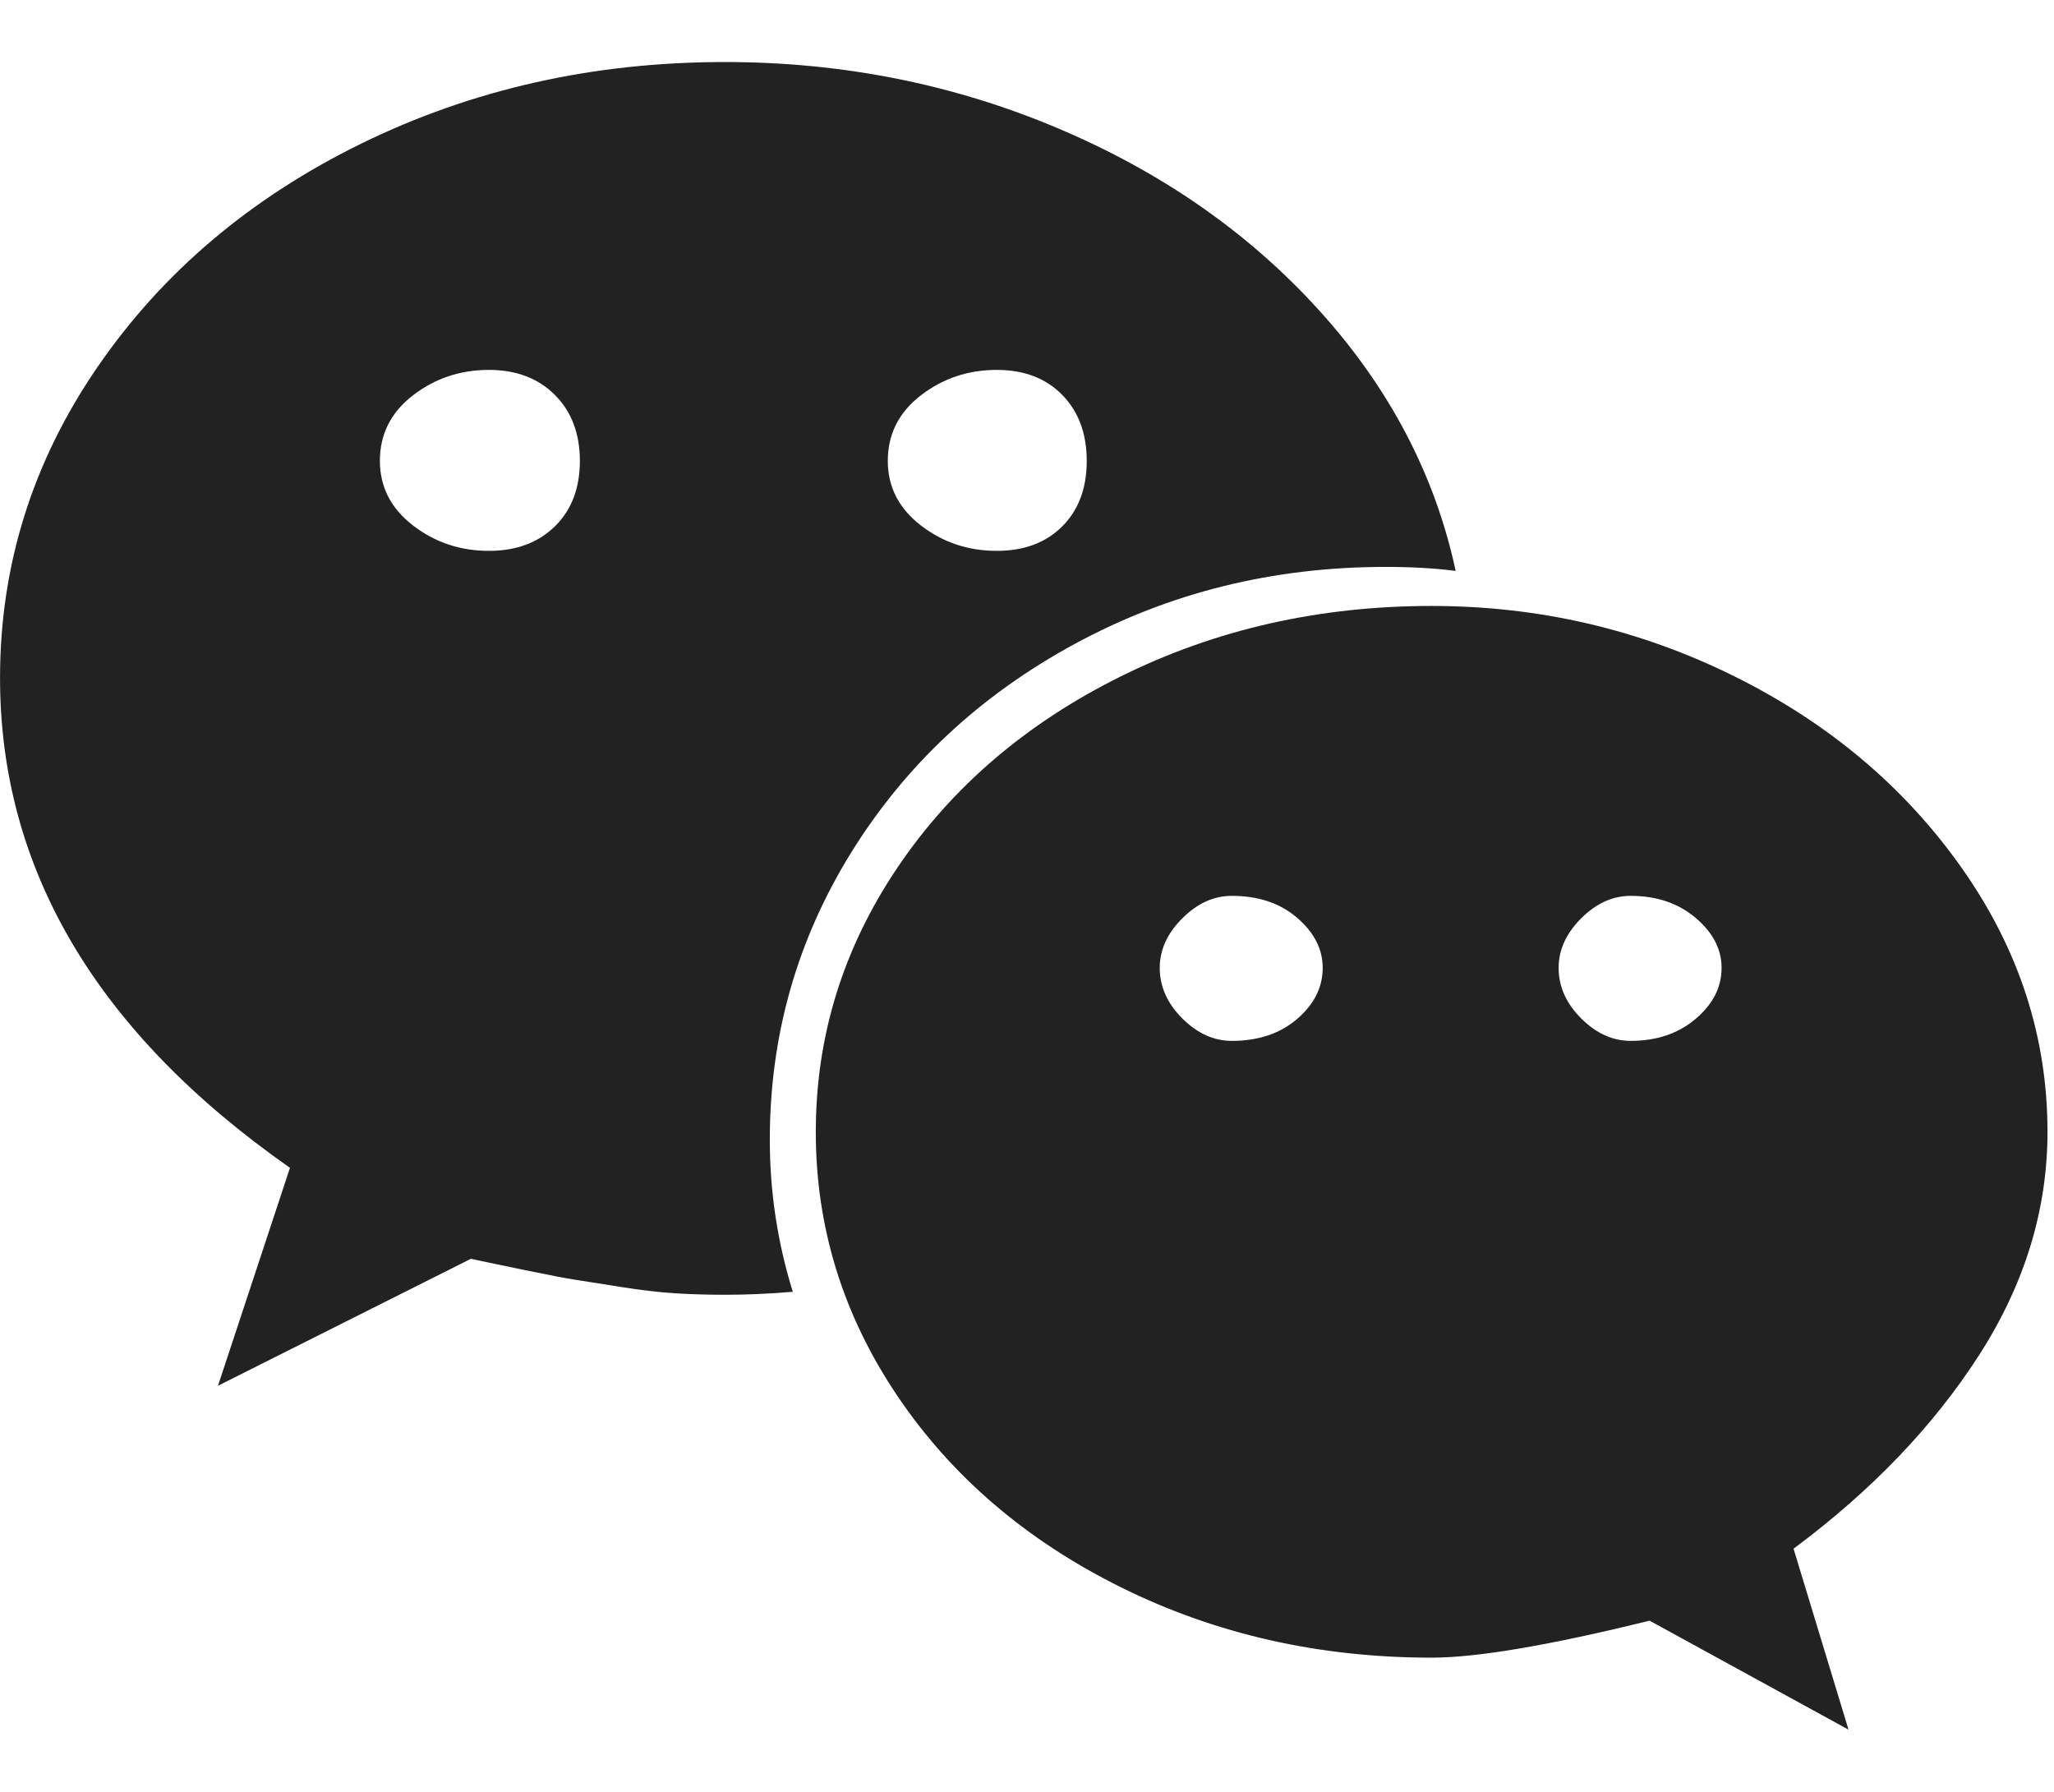
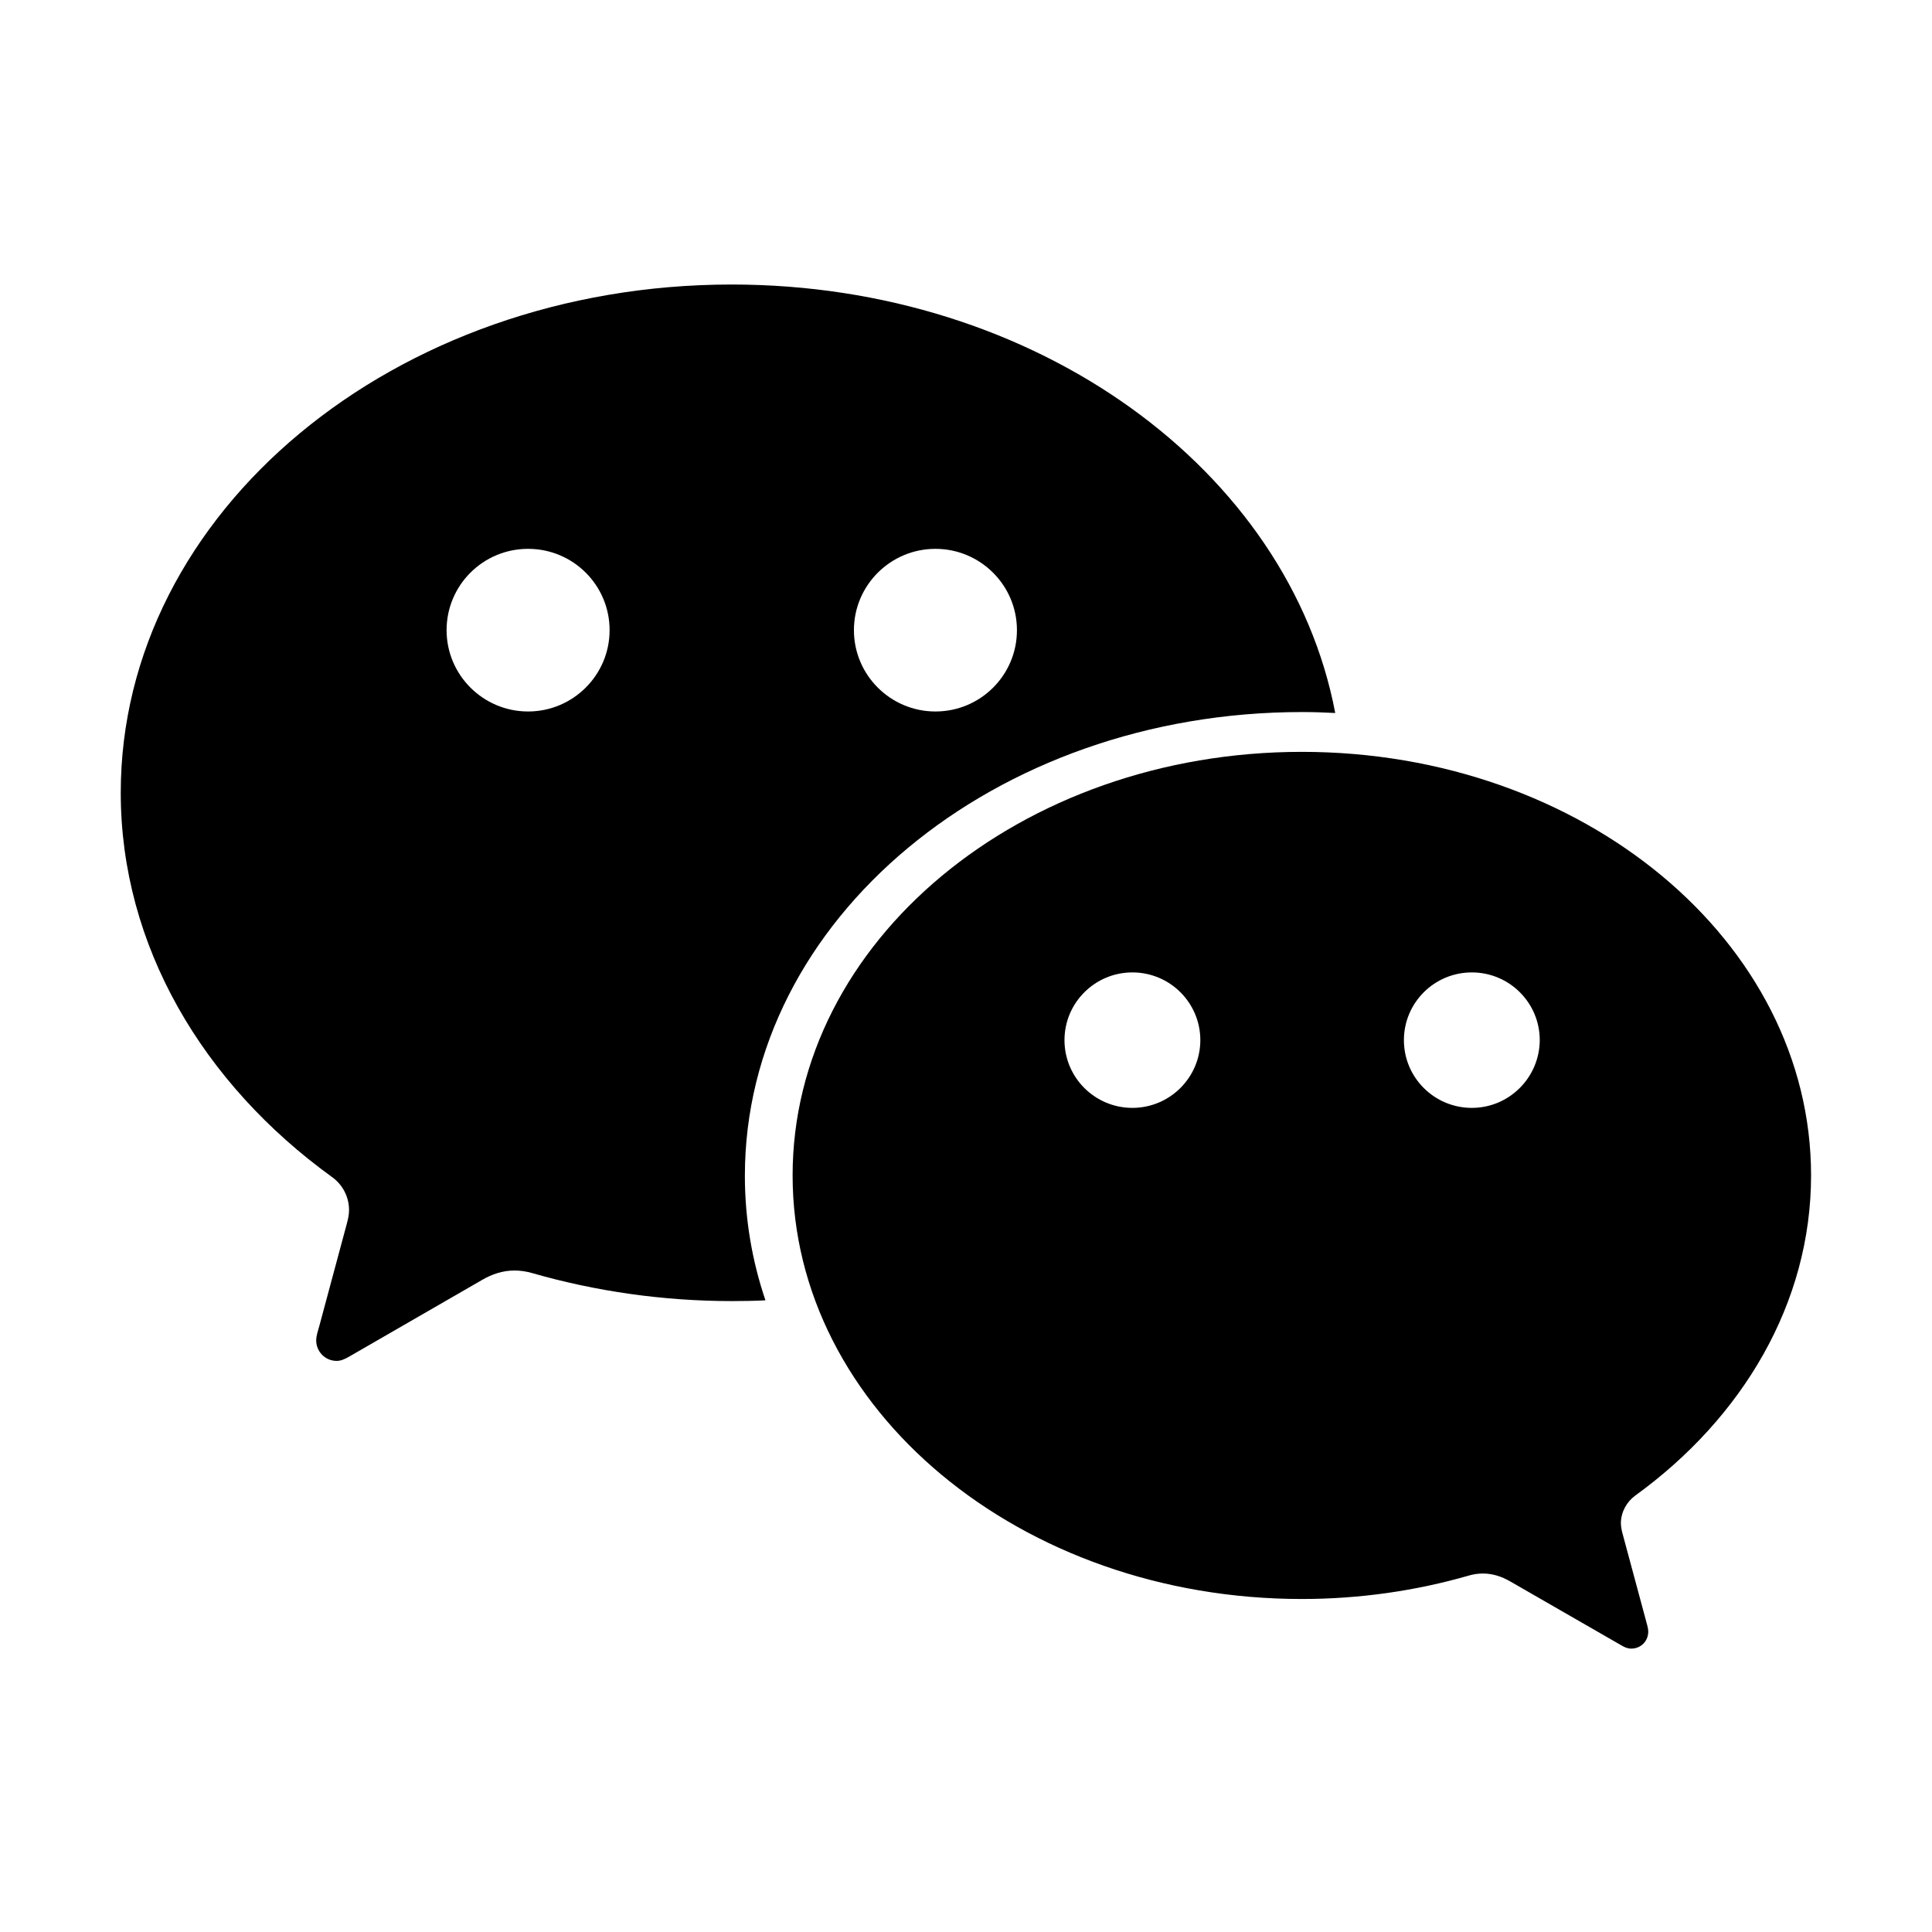
- <svg xmlns="http://www.w3.org/2000/svg" t="1705994860174" class="icon" viewBox="0 0 1174 1024" version="1.1" p-id="4214" width="229.297" height="200">
-   <path d="M331.435 263.424q0-23.424-14.293-37.717t-37.717-14.293q-24.576 0-43.435 14.571t-18.859 37.419q0 22.293 18.859 36.864t43.435 14.571q23.424 0 37.717-13.995t14.293-37.419zM756.011 553.152q0-16-14.571-28.565t-37.419-12.565q-15.424 0-28.288 12.864t-12.864 28.288q0 16 12.864 28.864t28.288 12.864q22.848 0 37.419-12.565t14.571-29.141zM621.141 263.424q0-23.424-13.995-37.717t-37.419-14.293q-24.576 0-43.435 14.571t-18.859 37.419q0 22.293 18.859 36.864t43.435 14.571q23.424 0 37.419-13.995t13.995-37.419zM984 553.152q0-16-14.848-28.565t-37.141-12.565q-15.424 0-28.288 12.864t-12.864 28.288q0 16 12.864 28.864t28.288 12.864q22.293 0 37.141-12.565t14.848-29.141zM832 326.293q-17.707-2.283-40-2.283-96.576 0-177.707 44.011t-127.723 119.147-46.571 164.288q0 44.565 13.141 86.848-20.011 1.707-38.848 1.707-14.848 0-28.565-0.853t-31.424-3.712-25.429-4.011-31.147-5.995-28.565-5.995l-144.576 72.576 41.152-124.565q-165.717-116.011-165.717-280 0-96.576 55.723-177.707t150.848-127.723 207.723-46.571q100.565 0 189.995 37.717t149.717 104.277 77.995 148.864zM1170.283 646.848q0 66.859-39.147 127.723t-106.005 110.571l31.424 103.424-113.707-62.293q-85.717 21.141-124.565 21.141-96.576 0-177.707-40.277t-127.723-109.419-46.571-150.848 46.571-150.848 127.723-109.419 177.707-40.277q92.011 0 173.141 40.277t130.005 109.717 48.853 150.571z" fill="#222222" p-id="4215" />
+ <svg xmlns="http://www.w3.org/2000/svg" t="1705995165897" class="icon" viewBox="0 0 1024 1024" version="1.1" p-id="8512" width="200" height="200">
+   <path d="M690.1 377.4c5.9 0 11.8 0.2 17.6 0.5-24.4-128.7-158.3-227.1-319.9-227.1C209 150.8 64 271.4 64 420.2c0 81.1 43.6 154.2 111.9 203.6 5.5 3.9 9.1 10.3 9.1 17.6 0 2.4-0.5 4.6-1.1 6.9-5.5 20.3-14.2 52.8-14.6 54.3-0.7 2.6-1.7 5.2-1.7 7.9 0 5.9 4.8 10.8 10.8 10.8 2.3 0 4.2-0.9 6.2-2l70.9-40.9c5.3-3.1 11-5 17.2-5 3.2 0 6.4 0.5 9.5 1.4 33.1 9.5 68.8 14.8 105.7 14.8 6 0 11.9-0.1 17.8-0.4-7.1-21-10.9-43.1-10.9-66 0-135.8 132.2-245.8 295.3-245.8z m-194.3-86.5c23.8 0 43.2 19.3 43.2 43.1s-19.3 43.1-43.2 43.1c-23.8 0-43.2-19.3-43.2-43.1s19.4-43.1 43.2-43.1z m-215.9 86.2c-23.8 0-43.2-19.3-43.2-43.1s19.3-43.1 43.2-43.1 43.2 19.3 43.2 43.1-19.4 43.1-43.2 43.1z" p-id="8513" />
+   <path d="M866.7 792.7c56.9-41.2 93.2-102 93.2-169.7 0-124-120.8-224.5-269.9-224.5-149 0-269.9 100.5-269.9 224.5S540.9 847.5 690 847.5c30.8 0 60.6-4.4 88.1-12.3 2.6-0.8 5.2-1.2 7.9-1.2 5.2 0 9.9 1.6 14.3 4.1l59.1 34c1.7 1 3.3 1.7 5.2 1.7 2.4 0 4.7-0.9 6.4-2.6 1.7-1.7 2.6-4 2.6-6.4 0-2.2-0.9-4.4-1.4-6.6-0.3-1.2-7.6-28.3-12.2-45.3-0.5-1.9-0.9-3.8-0.9-5.7 0.1-5.9 3.1-11.2 7.6-14.5zM600.2 587.2c-19.9 0-36-16.1-36-35.9 0-19.8 16.1-35.9 36-35.9s36 16.1 36 35.9c0 19.8-16.2 35.9-36 35.9z m179.9 0c-19.9 0-36-16.1-36-35.9 0-19.8 16.1-35.9 36-35.9s36 16.1 36 35.9c-0.1 19.8-16.2 35.9-36 35.9z" p-id="8514" />
</svg>
